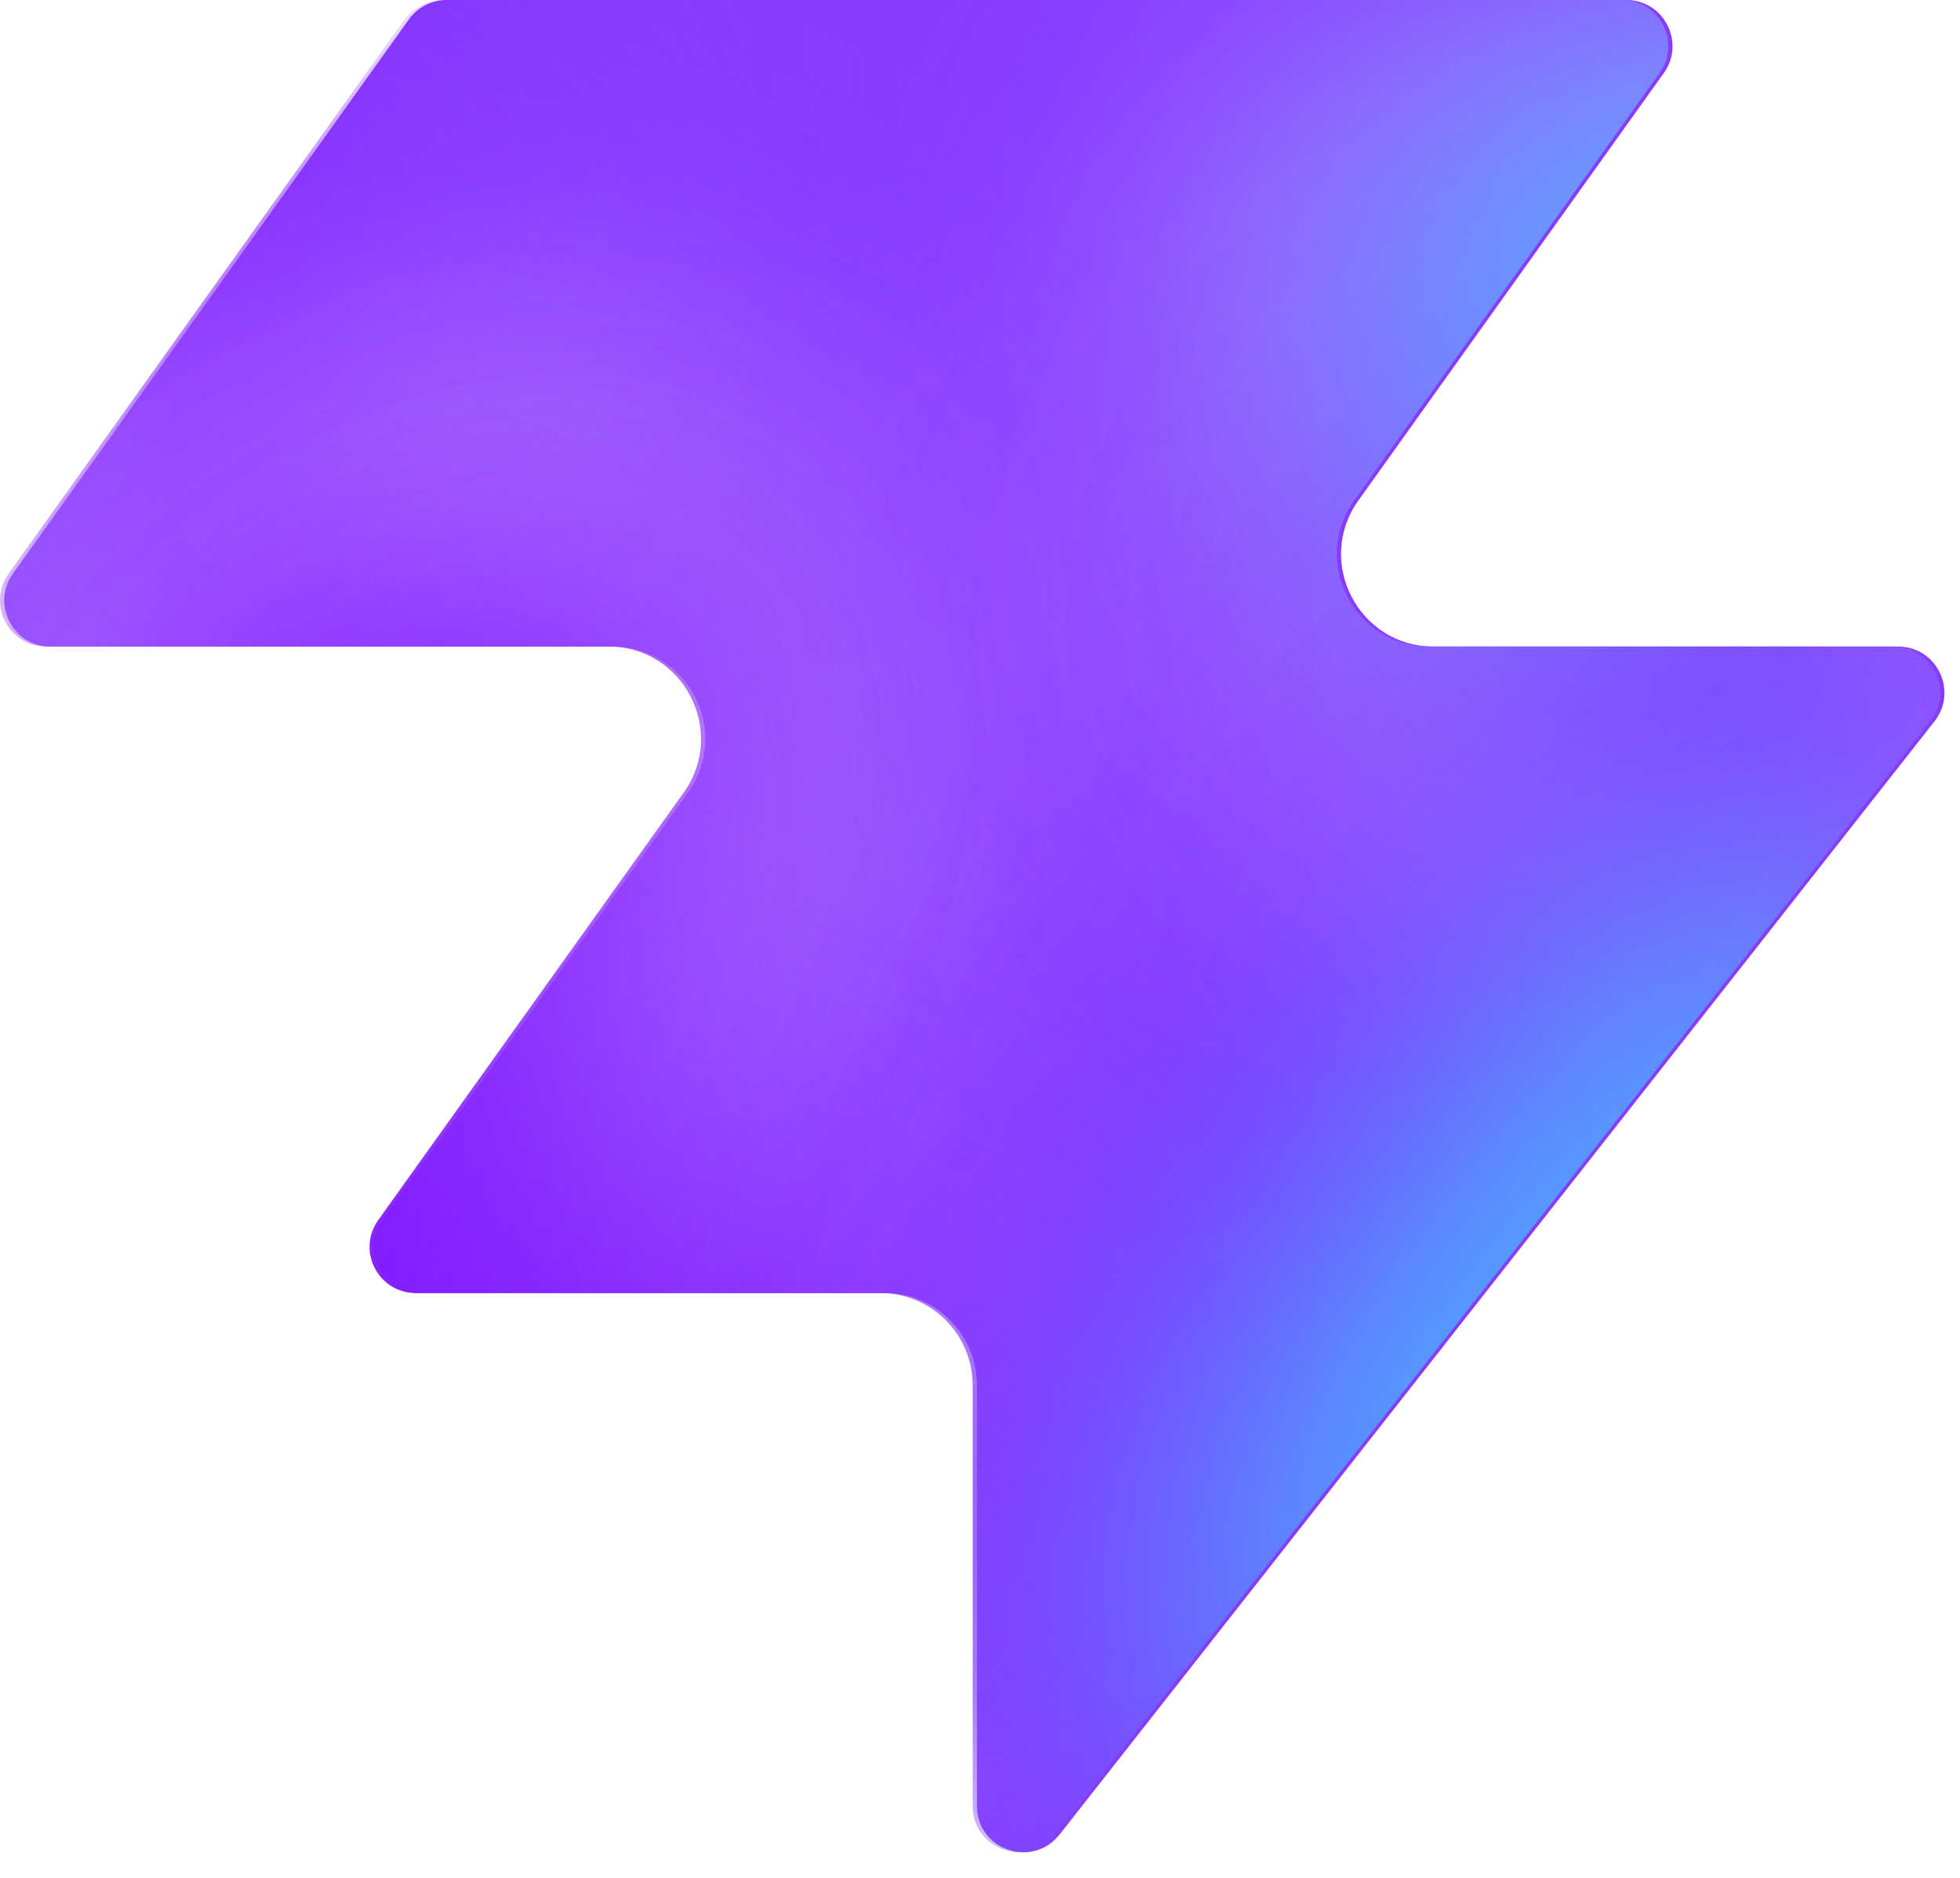
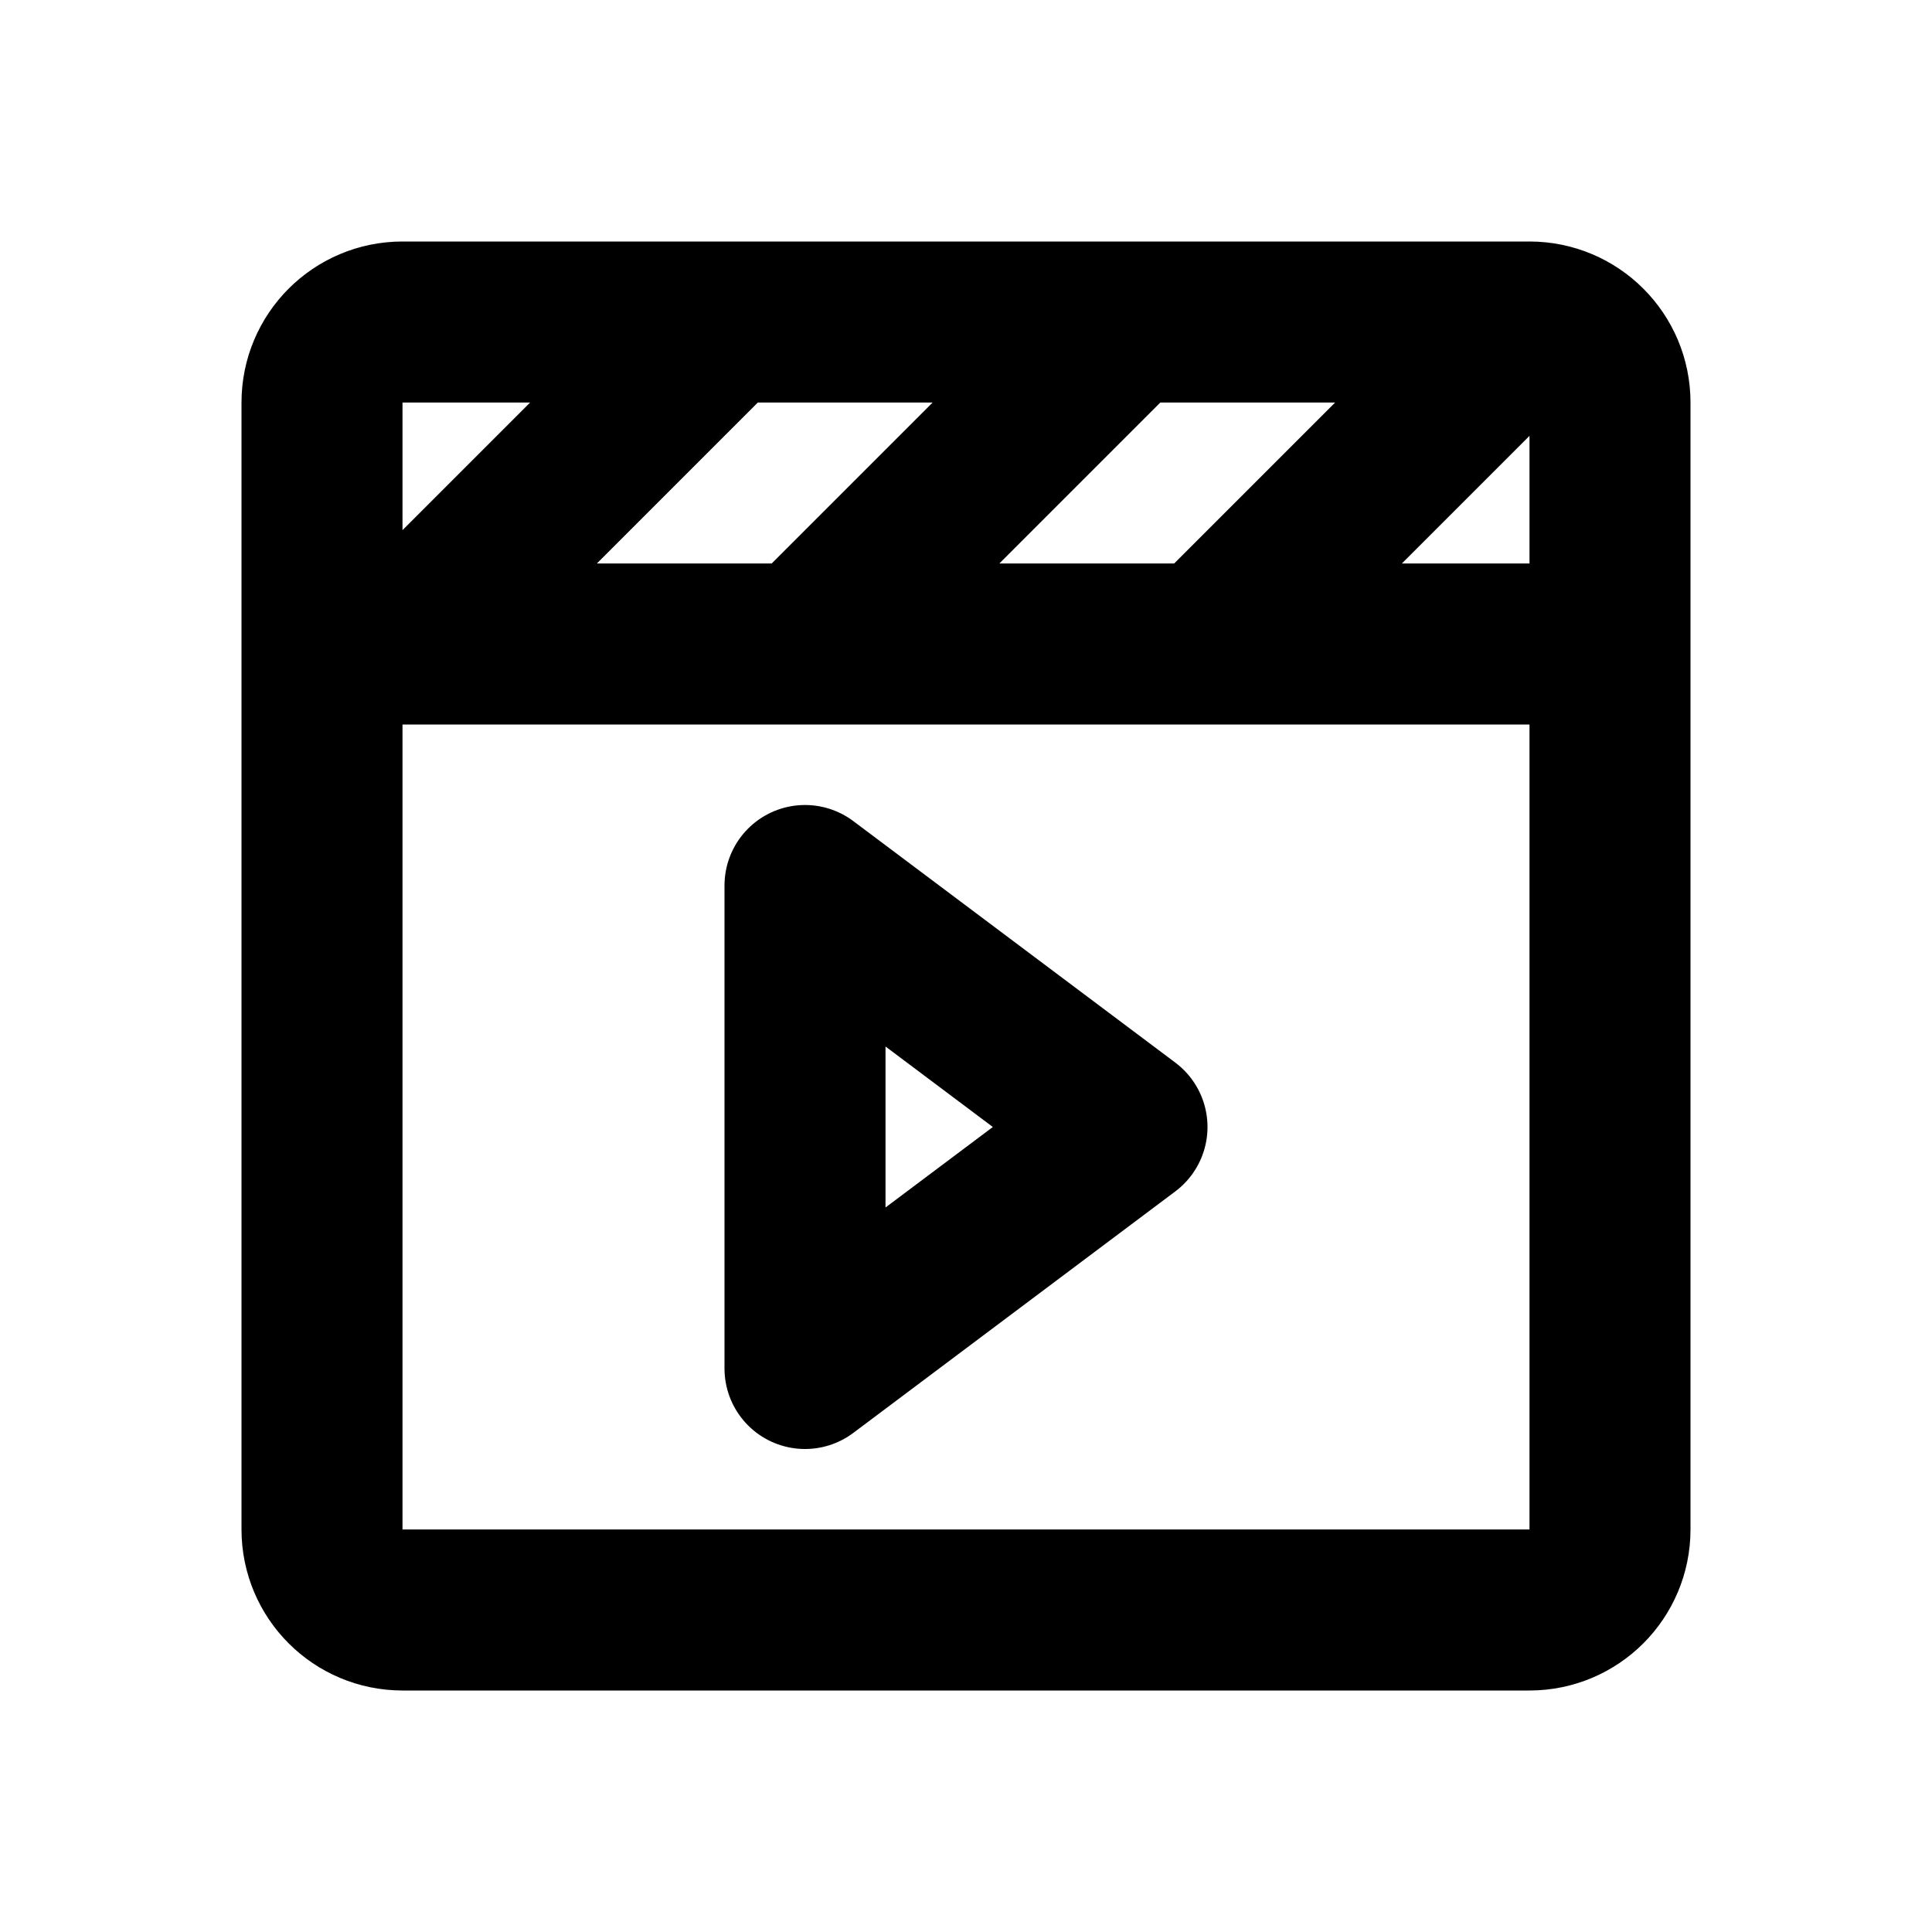
- <svg xmlns="http://www.w3.org/2000/svg" width="48" height="46" fill="none" viewBox="0 0 48 46">
-   <path fill="#863bff" d="M25.946 44.938c-.664.845-2.021.375-2.021-.698V33.937a2.26 2.26 0 0 0-2.262-2.262H10.287c-.92 0-1.456-1.04-.92-1.788l7.48-10.471c1.07-1.497 0-3.578-1.842-3.578H1.237c-.92 0-1.456-1.04-.92-1.788L10.013.474c.214-.297.556-.474.92-.474h28.894c.92 0 1.456 1.04.92 1.788l-7.48 10.471c-1.07 1.498 0 3.579 1.842 3.579h11.377c.943 0 1.473 1.088.89 1.83L25.947 44.94z" style="fill:#863bff;fill:color(display-p3 .525 .23 1);fill-opacity:1" />
-   <mask id="a" width="48" height="46" x="0" y="0" maskUnits="userSpaceOnUse" style="mask-type:alpha">
-     <path fill="#000" d="M25.842 44.938c-.664.844-2.021.375-2.021-.698V33.937a2.26 2.26 0 0 0-2.262-2.262H10.183c-.92 0-1.456-1.04-.92-1.788l7.48-10.471c1.07-1.498 0-3.579-1.842-3.579H1.133c-.92 0-1.456-1.04-.92-1.787L9.91.473c.214-.297.556-.474.92-.474h28.894c.92 0 1.456 1.04.92 1.788l-7.48 10.471c-1.07 1.498 0 3.578 1.842 3.578h11.377c.943 0 1.473 1.088.89 1.832L25.843 44.94z" style="fill:#000;fill-opacity:1" />
-   </mask>
-   <g mask="url(#a)">
-     <g filter="url(#b)">
-       <ellipse cx="5.508" cy="14.704" fill="#ede6ff" rx="5.508" ry="14.704" style="fill:#ede6ff;fill:color(display-p3 .927 .903 1);fill-opacity:1" transform="matrix(.00324 1 1 -.00324 -4.47 31.516)" />
-     </g>
-     <g filter="url(#c)">
-       <ellipse cx="10.399" cy="29.851" fill="#ede6ff" rx="10.399" ry="29.851" style="fill:#ede6ff;fill:color(display-p3 .927 .903 1);fill-opacity:1" transform="matrix(.00324 1 1 -.00324 -39.328 7.883)" />
-     </g>
-     <g filter="url(#d)">
-       <ellipse cx="5.508" cy="30.487" fill="#7e14ff" rx="5.508" ry="30.487" style="fill:#7e14ff;fill:color(display-p3 .492 .077 1);fill-opacity:1" transform="rotate(89.814 -25.913 -14.639)scale(1 -1)" />
-     </g>
-     <g filter="url(#e)">
-       <ellipse cx="5.508" cy="30.599" fill="#7e14ff" rx="5.508" ry="30.599" style="fill:#7e14ff;fill:color(display-p3 .492 .077 1);fill-opacity:1" transform="rotate(89.814 -32.644 -3.334)scale(1 -1)" />
-     </g>
-     <g filter="url(#f)">
-       <ellipse cx="5.508" cy="30.599" fill="#7e14ff" rx="5.508" ry="30.599" style="fill:#7e14ff;fill:color(display-p3 .492 .077 1);fill-opacity:1" transform="matrix(.00324 1 1 -.00324 -34.34 30.47)" />
-     </g>
-     <g filter="url(#g)">
-       <ellipse cx="14.072" cy="22.078" fill="#ede6ff" rx="14.072" ry="22.078" style="fill:#ede6ff;fill:color(display-p3 .927 .903 1);fill-opacity:1" transform="rotate(93.35 24.506 48.493)scale(-1 1)" />
-     </g>
-     <g filter="url(#h)">
-       <ellipse cx="3.47" cy="21.501" fill="#7e14ff" rx="3.47" ry="21.501" style="fill:#7e14ff;fill:color(display-p3 .492 .077 1);fill-opacity:1" transform="rotate(89.009 28.708 47.59)scale(-1 1)" />
-     </g>
-     <g filter="url(#i)">
-       <ellipse cx="3.47" cy="21.501" fill="#7e14ff" rx="3.47" ry="21.501" style="fill:#7e14ff;fill:color(display-p3 .492 .077 1);fill-opacity:1" transform="rotate(89.009 28.708 47.59)scale(-1 1)" />
-     </g>
-     <g filter="url(#j)">
-       <ellipse cx=".387" cy="8.972" fill="#7e14ff" rx="4.407" ry="29.108" style="fill:#7e14ff;fill:color(display-p3 .492 .077 1);fill-opacity:1" transform="rotate(39.51 .387 8.972)" />
-     </g>
-     <g filter="url(#k)">
-       <ellipse cx="47.523" cy="-6.092" fill="#7e14ff" rx="4.407" ry="29.108" style="fill:#7e14ff;fill:color(display-p3 .492 .077 1);fill-opacity:1" transform="rotate(37.892 47.523 -6.092)" />
-     </g>
-     <g filter="url(#l)">
-       <ellipse cx="41.412" cy="6.333" fill="#47bfff" rx="5.971" ry="9.665" style="fill:#47bfff;fill:color(display-p3 .28 .748 1);fill-opacity:1" transform="rotate(37.892 41.412 6.333)" />
-     </g>
-     <g filter="url(#m)">
-       <ellipse cx="-1.879" cy="38.332" fill="#7e14ff" rx="4.407" ry="29.108" style="fill:#7e14ff;fill:color(display-p3 .492 .077 1);fill-opacity:1" transform="rotate(37.892 -1.88 38.332)" />
-     </g>
-     <g filter="url(#n)">
-       <ellipse cx="-1.879" cy="38.332" fill="#7e14ff" rx="4.407" ry="29.108" style="fill:#7e14ff;fill:color(display-p3 .492 .077 1);fill-opacity:1" transform="rotate(37.892 -1.88 38.332)" />
-     </g>
-     <g filter="url(#o)">
-       <ellipse cx="35.651" cy="29.907" fill="#7e14ff" rx="4.407" ry="29.108" style="fill:#7e14ff;fill:color(display-p3 .492 .077 1);fill-opacity:1" transform="rotate(37.892 35.651 29.907)" />
-     </g>
-     <g filter="url(#p)">
-       <ellipse cx="38.418" cy="32.4" fill="#47bfff" rx="5.971" ry="15.297" style="fill:#47bfff;fill:color(display-p3 .28 .748 1);fill-opacity:1" transform="rotate(37.892 38.418 32.4)" />
-     </g>
-   </g>
-   <defs>
-     <filter id="b" width="60.045" height="41.654" x="-19.77" y="16.149" color-interpolation-filters="sRGB" filterUnits="userSpaceOnUse">
-       <feFlood flood-opacity="0" result="BackgroundImageFix" />
-       <feBlend in="SourceGraphic" in2="BackgroundImageFix" result="shape" />
-       <feGaussianBlur result="effect1_foregroundBlur_2002_17158" stdDeviation="7.659" />
-     </filter>
-     <filter id="c" width="90.34" height="51.437" x="-54.613" y="-7.533" color-interpolation-filters="sRGB" filterUnits="userSpaceOnUse">
-       <feFlood flood-opacity="0" result="BackgroundImageFix" />
-       <feBlend in="SourceGraphic" in2="BackgroundImageFix" result="shape" />
-       <feGaussianBlur result="effect1_foregroundBlur_2002_17158" stdDeviation="7.659" />
-     </filter>
-     <filter id="d" width="79.355" height="29.4" x="-49.64" y="2.03" color-interpolation-filters="sRGB" filterUnits="userSpaceOnUse">
-       <feFlood flood-opacity="0" result="BackgroundImageFix" />
-       <feBlend in="SourceGraphic" in2="BackgroundImageFix" result="shape" />
-       <feGaussianBlur result="effect1_foregroundBlur_2002_17158" stdDeviation="4.596" />
-     </filter>
-     <filter id="e" width="79.579" height="29.4" x="-45.045" y="20.029" color-interpolation-filters="sRGB" filterUnits="userSpaceOnUse">
-       <feFlood flood-opacity="0" result="BackgroundImageFix" />
-       <feBlend in="SourceGraphic" in2="BackgroundImageFix" result="shape" />
-       <feGaussianBlur result="effect1_foregroundBlur_2002_17158" stdDeviation="4.596" />
-     </filter>
-     <filter id="f" width="79.579" height="29.4" x="-43.513" y="21.178" color-interpolation-filters="sRGB" filterUnits="userSpaceOnUse">
-       <feFlood flood-opacity="0" result="BackgroundImageFix" />
-       <feBlend in="SourceGraphic" in2="BackgroundImageFix" result="shape" />
-       <feGaussianBlur result="effect1_foregroundBlur_2002_17158" stdDeviation="4.596" />
-     </filter>
-     <filter id="g" width="74.749" height="58.852" x="15.756" y="-17.901" color-interpolation-filters="sRGB" filterUnits="userSpaceOnUse">
-       <feFlood flood-opacity="0" result="BackgroundImageFix" />
-       <feBlend in="SourceGraphic" in2="BackgroundImageFix" result="shape" />
-       <feGaussianBlur result="effect1_foregroundBlur_2002_17158" stdDeviation="7.659" />
-     </filter>
-     <filter id="h" width="61.377" height="25.362" x="23.548" y="2.284" color-interpolation-filters="sRGB" filterUnits="userSpaceOnUse">
-       <feFlood flood-opacity="0" result="BackgroundImageFix" />
-       <feBlend in="SourceGraphic" in2="BackgroundImageFix" result="shape" />
-       <feGaussianBlur result="effect1_foregroundBlur_2002_17158" stdDeviation="4.596" />
-     </filter>
-     <filter id="i" width="61.377" height="25.362" x="23.548" y="2.284" color-interpolation-filters="sRGB" filterUnits="userSpaceOnUse">
-       <feFlood flood-opacity="0" result="BackgroundImageFix" />
-       <feBlend in="SourceGraphic" in2="BackgroundImageFix" result="shape" />
-       <feGaussianBlur result="effect1_foregroundBlur_2002_17158" stdDeviation="4.596" />
-     </filter>
-     <filter id="j" width="56.045" height="63.649" x="-27.636" y="-22.853" color-interpolation-filters="sRGB" filterUnits="userSpaceOnUse">
-       <feFlood flood-opacity="0" result="BackgroundImageFix" />
-       <feBlend in="SourceGraphic" in2="BackgroundImageFix" result="shape" />
-       <feGaussianBlur result="effect1_foregroundBlur_2002_17158" stdDeviation="4.596" />
-     </filter>
-     <filter id="k" width="54.814" height="64.646" x="20.116" y="-38.415" color-interpolation-filters="sRGB" filterUnits="userSpaceOnUse">
-       <feFlood flood-opacity="0" result="BackgroundImageFix" />
-       <feBlend in="SourceGraphic" in2="BackgroundImageFix" result="shape" />
-       <feGaussianBlur result="effect1_foregroundBlur_2002_17158" stdDeviation="4.596" />
-     </filter>
-     <filter id="l" width="33.541" height="35.313" x="24.641" y="-11.323" color-interpolation-filters="sRGB" filterUnits="userSpaceOnUse">
-       <feFlood flood-opacity="0" result="BackgroundImageFix" />
-       <feBlend in="SourceGraphic" in2="BackgroundImageFix" result="shape" />
-       <feGaussianBlur result="effect1_foregroundBlur_2002_17158" stdDeviation="4.596" />
-     </filter>
-     <filter id="m" width="54.814" height="64.646" x="-29.286" y="6.009" color-interpolation-filters="sRGB" filterUnits="userSpaceOnUse">
-       <feFlood flood-opacity="0" result="BackgroundImageFix" />
-       <feBlend in="SourceGraphic" in2="BackgroundImageFix" result="shape" />
-       <feGaussianBlur result="effect1_foregroundBlur_2002_17158" stdDeviation="4.596" />
-     </filter>
-     <filter id="n" width="54.814" height="64.646" x="-29.286" y="6.009" color-interpolation-filters="sRGB" filterUnits="userSpaceOnUse">
-       <feFlood flood-opacity="0" result="BackgroundImageFix" />
-       <feBlend in="SourceGraphic" in2="BackgroundImageFix" result="shape" />
-       <feGaussianBlur result="effect1_foregroundBlur_2002_17158" stdDeviation="4.596" />
-     </filter>
-     <filter id="o" width="54.814" height="64.646" x="8.244" y="-2.416" color-interpolation-filters="sRGB" filterUnits="userSpaceOnUse">
-       <feFlood flood-opacity="0" result="BackgroundImageFix" />
-       <feBlend in="SourceGraphic" in2="BackgroundImageFix" result="shape" />
-       <feGaussianBlur result="effect1_foregroundBlur_2002_17158" stdDeviation="4.596" />
-     </filter>
-     <filter id="p" width="39.409" height="43.623" x="18.713" y="10.588" color-interpolation-filters="sRGB" filterUnits="userSpaceOnUse">
-       <feFlood flood-opacity="0" result="BackgroundImageFix" />
-       <feBlend in="SourceGraphic" in2="BackgroundImageFix" result="shape" />
-       <feGaussianBlur result="effect1_foregroundBlur_2002_17158" stdDeviation="4.596" />
-     </filter>
-   </defs>
+ <svg xmlns="http://www.w3.org/2000/svg" class="w-6 h-6 text-gray-800 dark:text-white" aria-hidden="true" width="24" height="24" fill="none" viewBox="0 0 24 24">
+   <path stroke="currentColor" stroke-linecap="round" stroke-linejoin="round" stroke-width="2" d="M19 4H5a1 1 0 0 0-1 1v14a1 1 0 0 0 1 1h14a1 1 0 0 0 1-1V5a1 1 0 0 0-1-1Zm0 0-4 4m5 0H4m1 0 4-4m1 4 4-4m-4 7v6l4-3-4-3Z" />
</svg>
